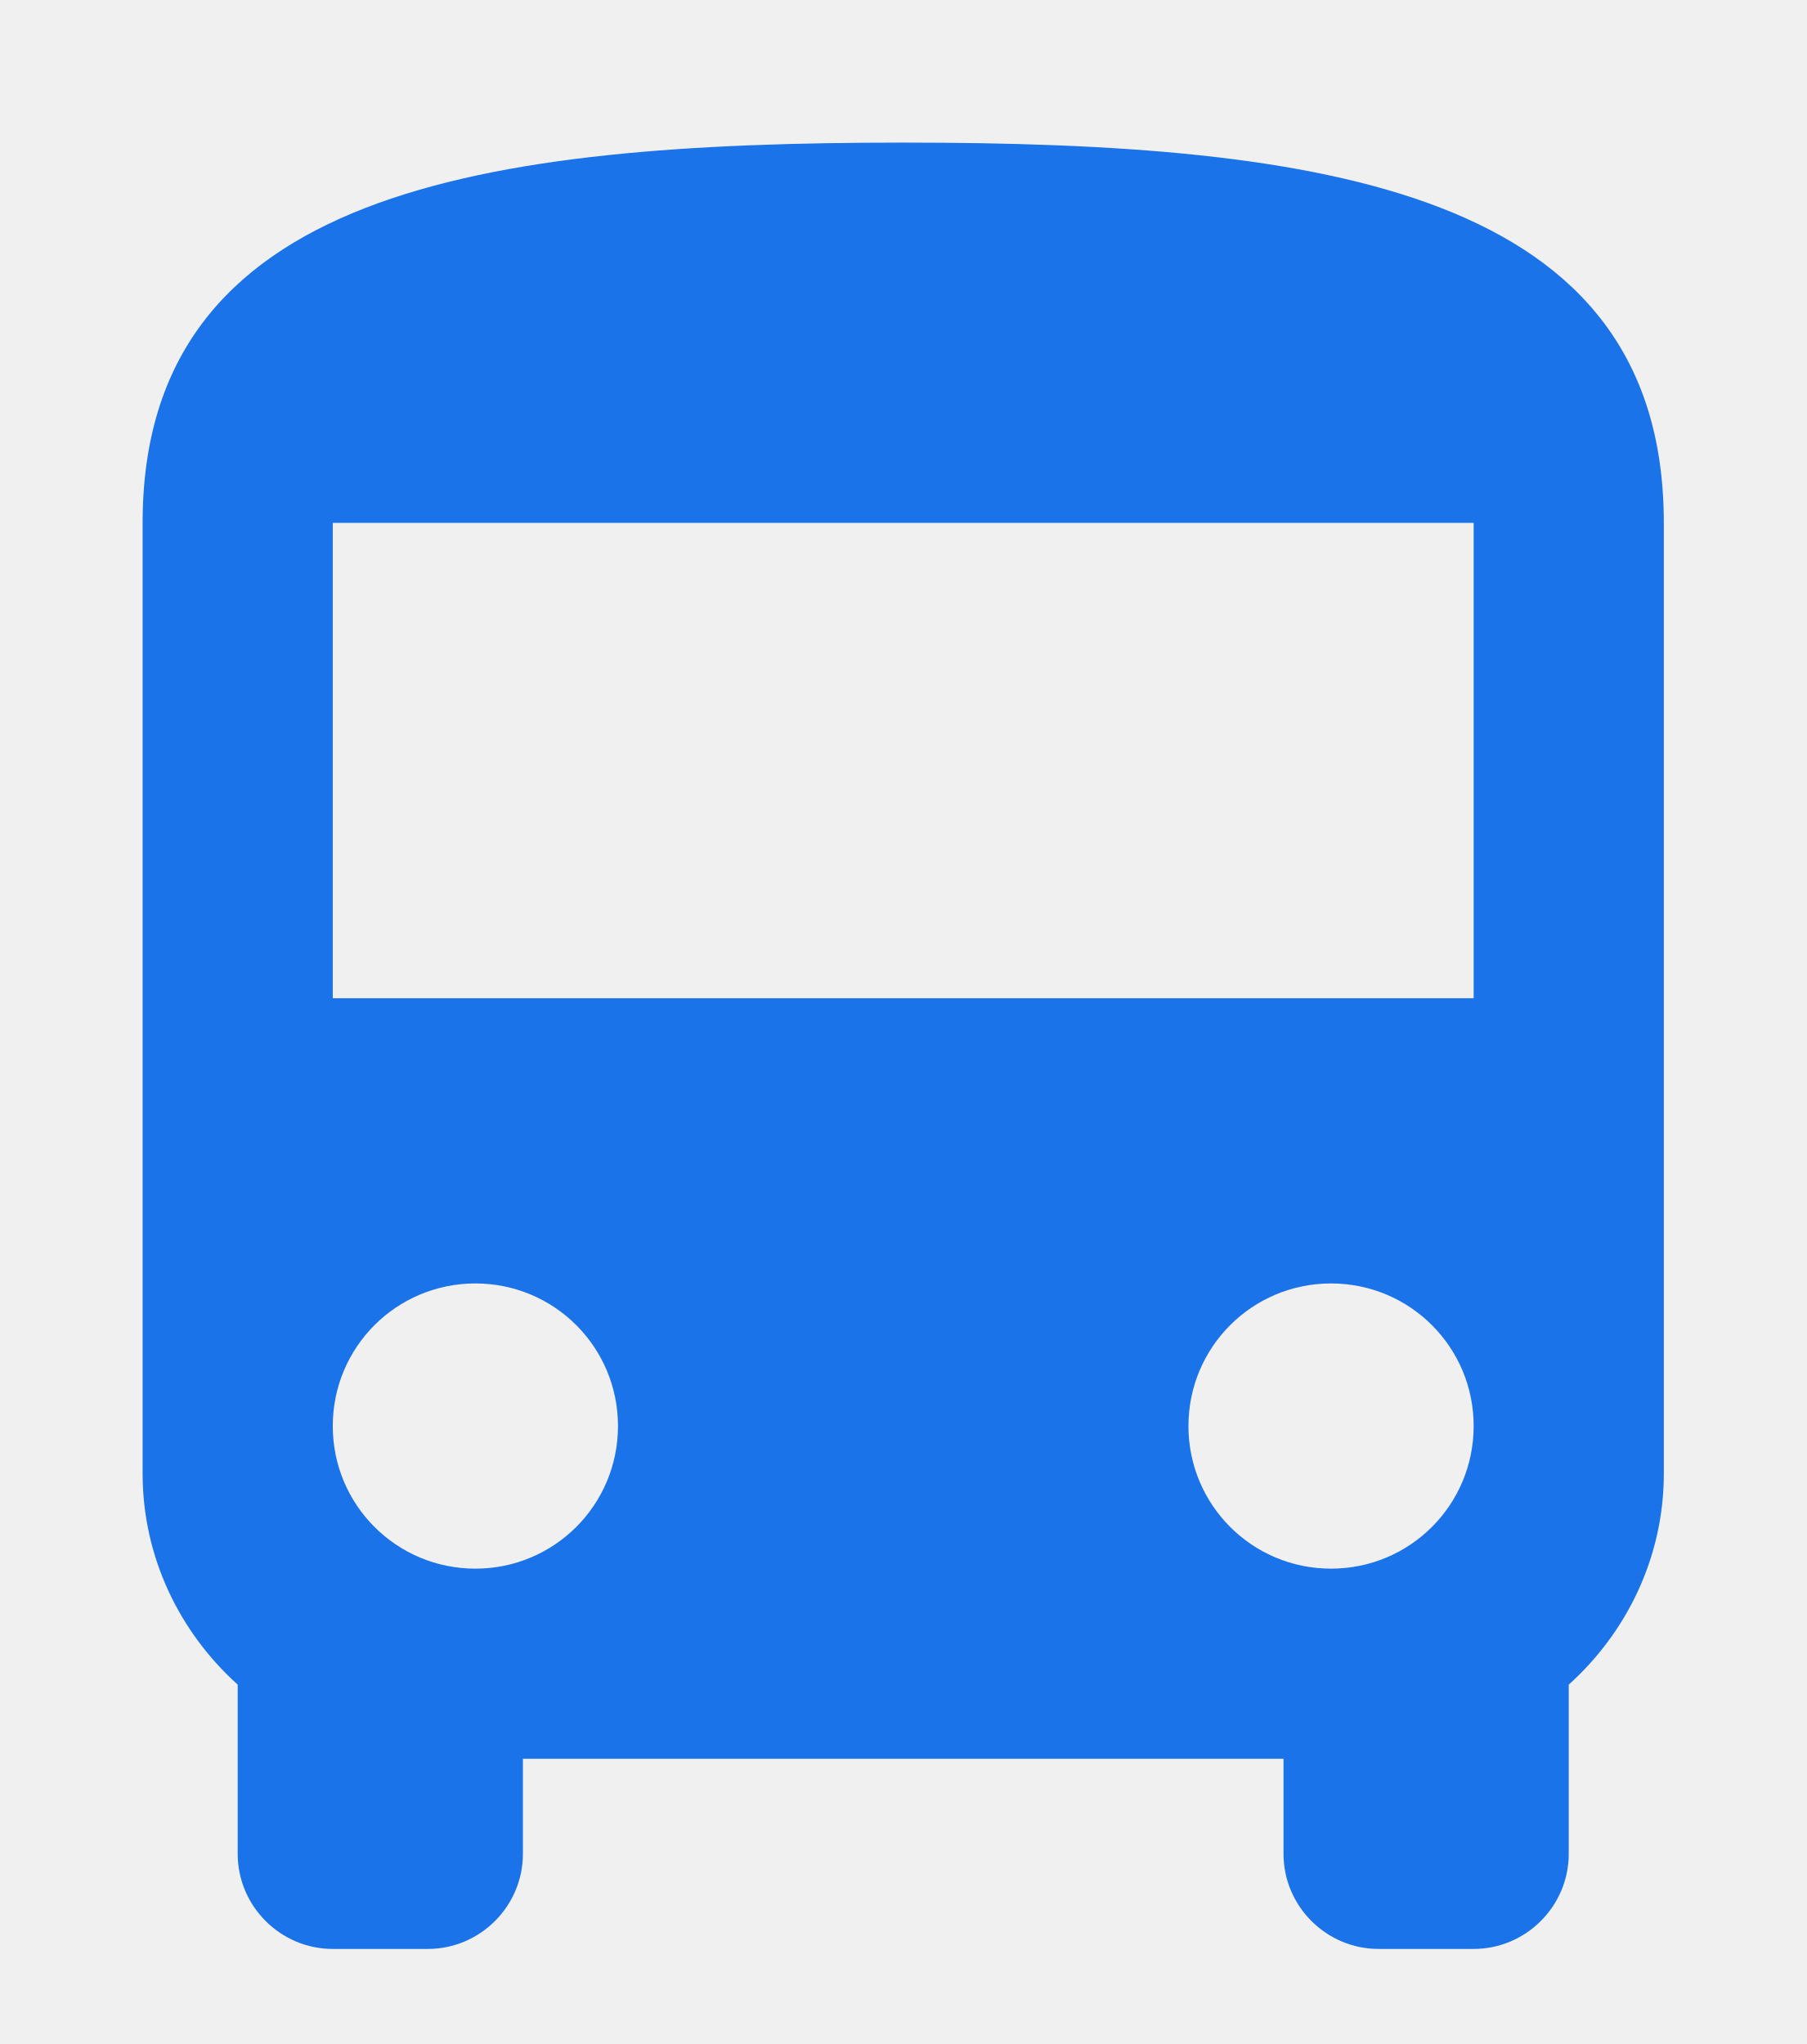
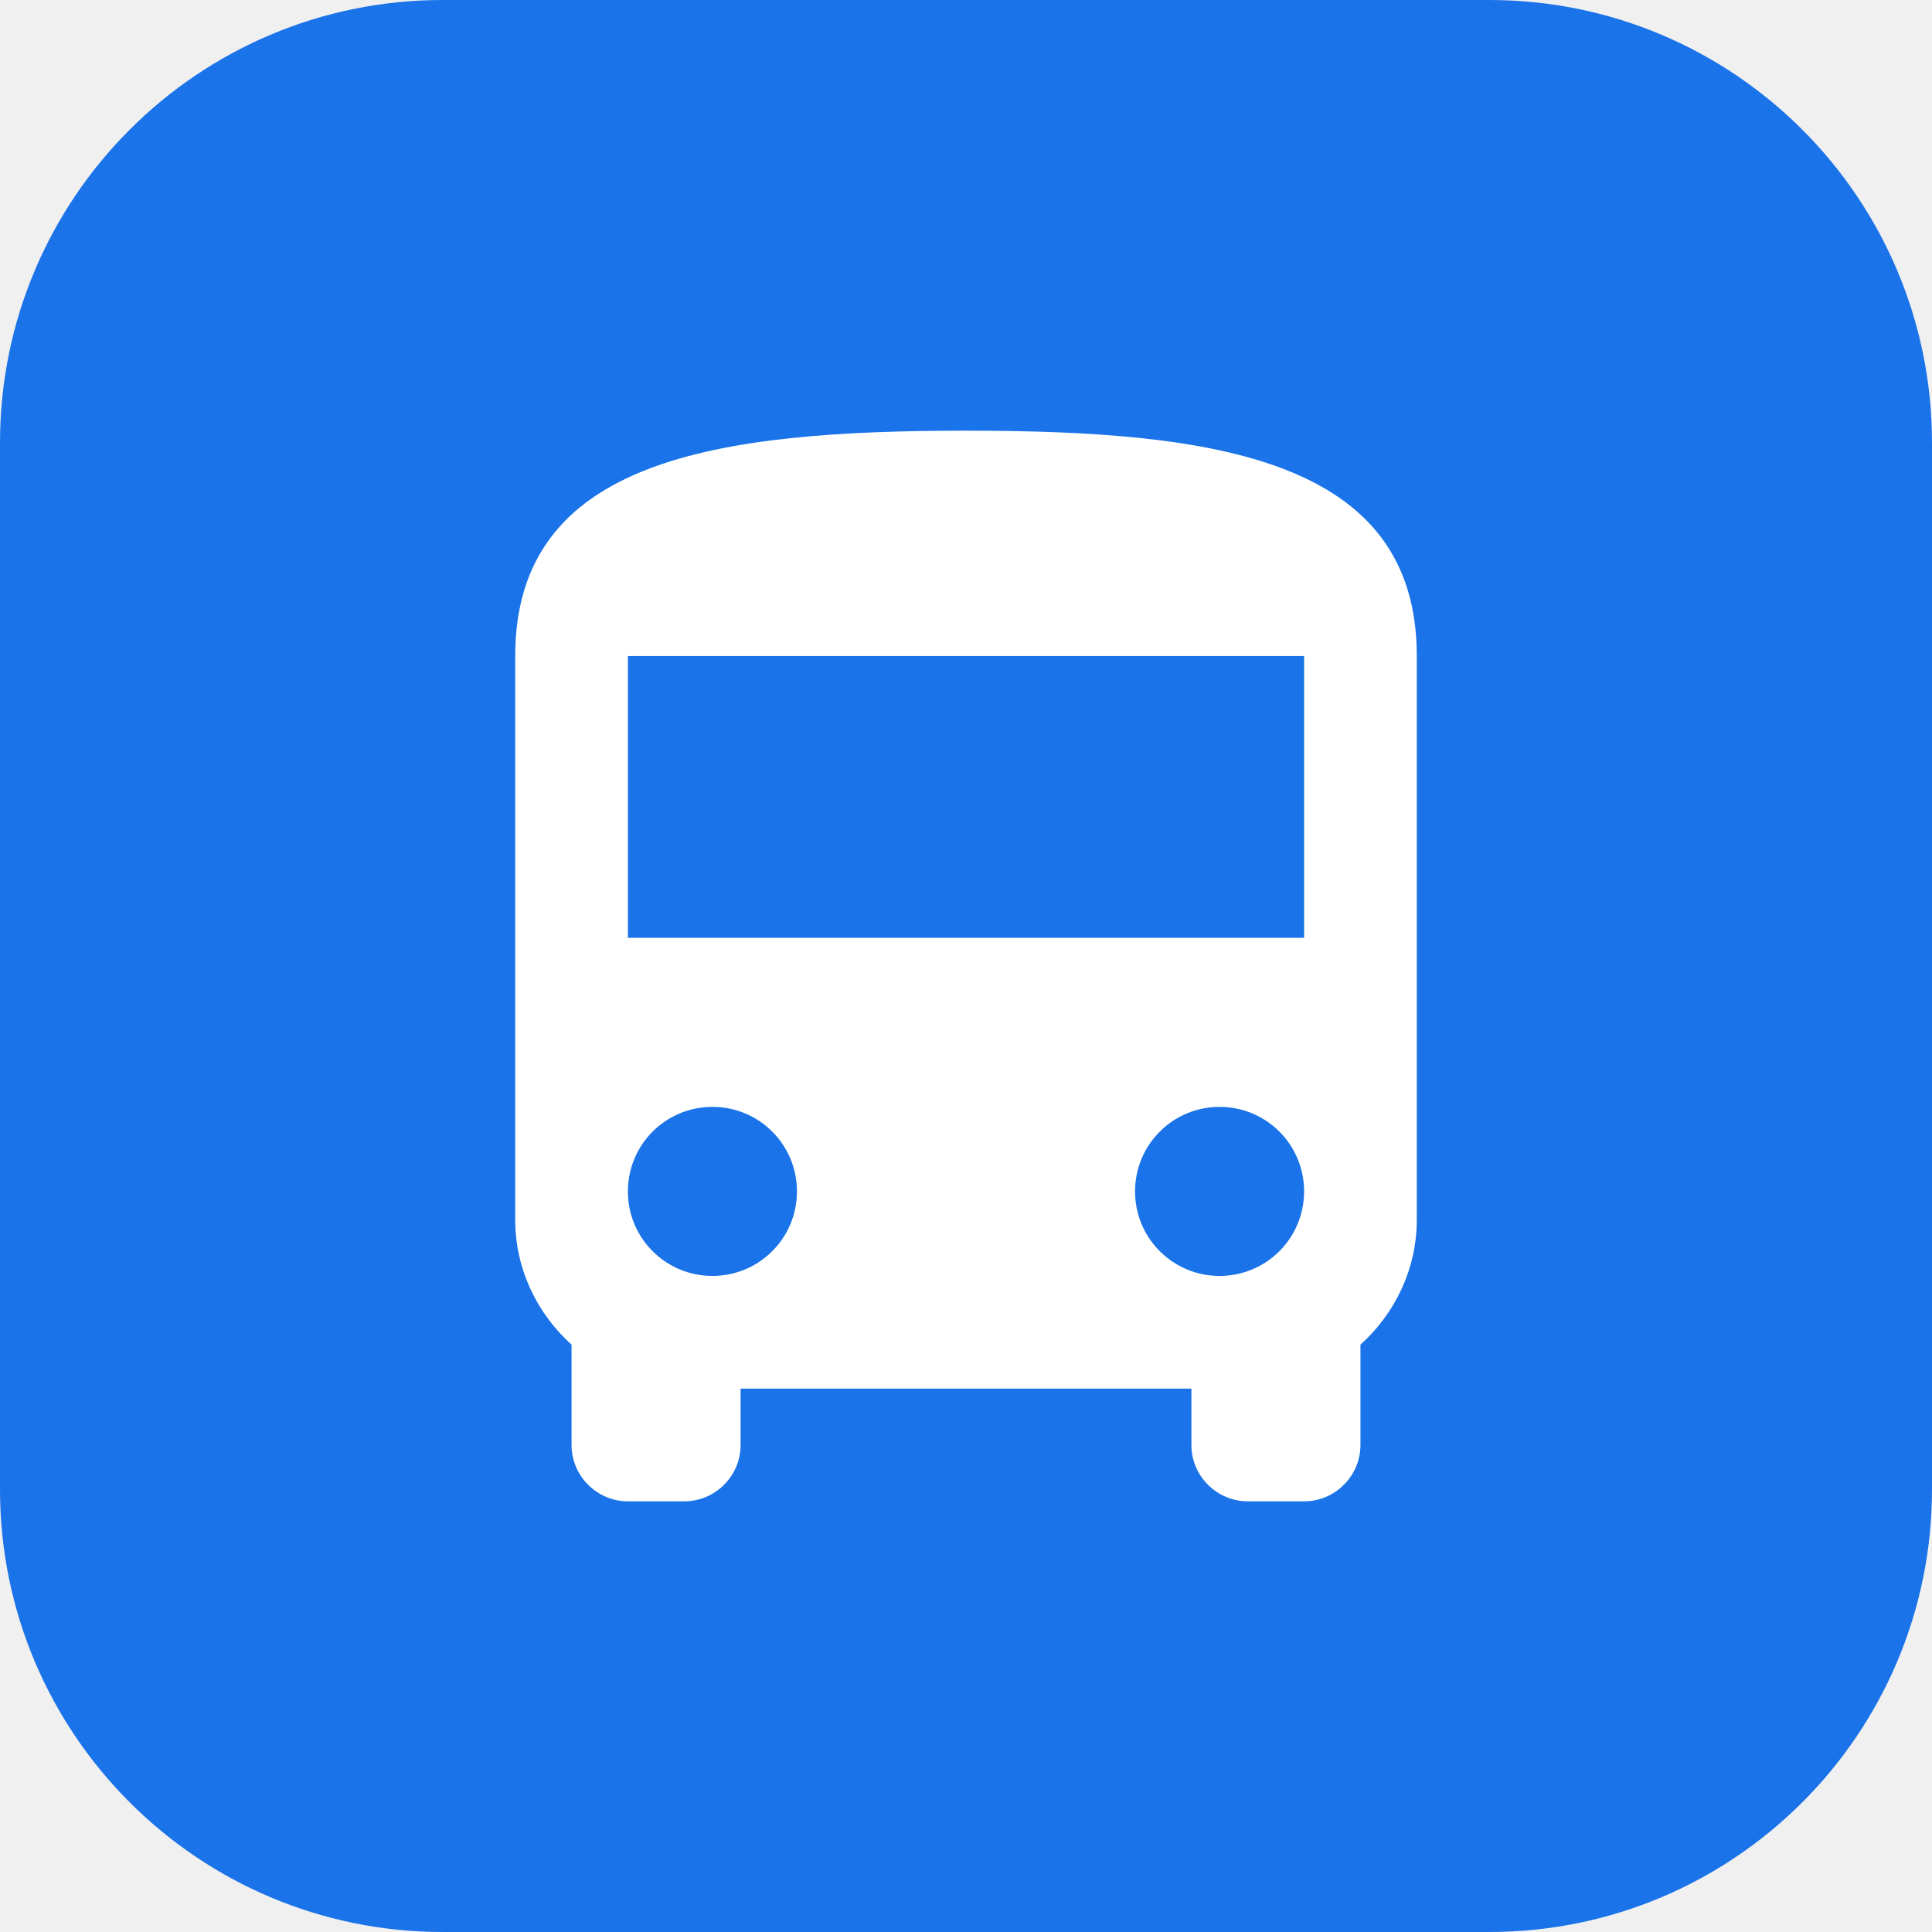
- <svg xmlns="http://www.w3.org/2000/svg" viewBox="2.5 0.5 19 21.5">
-   <path fill="#1a73e8" d="M4 16c0 .88.39 1.67 1 2.22V20c0 .55.45 1 1 1h1c.55 0 1-.45 1-1v-1h8v1c0 .55.45 1 1 1h1c.55 0 1-.45 1-1v-1.78c.61-.55 1-1.34 1-2.22V6c0-3.5-3.58-4-8-4s-8 .5-8 4v10zm3.5 1c-.83 0-1.5-.67-1.5-1.5S6.67 14 7.5 14s1.5.67 1.5 1.5S8.33 17 7.5 17zm9 0c-.83 0-1.5-.67-1.5-1.5s.67-1.5 1.5-1.5 1.5.67 1.5 1.5-.67 1.5-1.5 1.5zm1.5-6H6V6h12v5z" />
+ <svg xmlns="http://www.w3.org/2000/svg" viewBox="0 0 24 24">
+   <rect width="24" height="24" rx="5.5" fill="#1A73E8" />
+   <path fill="#fff" transform="translate(3.6 3.95) scale(0.7)" d="M4 16c0 .88.39 1.67 1 2.22V20c0 .55.45 1 1 1h1c.55 0 1-.45 1-1v-1h8v1c0 .55.45 1 1 1h1c.55 0 1-.45 1-1v-1.78c.61-.55 1-1.34 1-2.22V6c0-3.5-3.58-4-8-4s-8 .5-8 4v10zm3.5 1c-.83 0-1.5-.67-1.5-1.5S6.67 14 7.5 14s1.5.67 1.5 1.5S8.33 17 7.5 17zm9 0c-.83 0-1.5-.67-1.5-1.5s.67-1.5 1.5-1.5 1.5.67 1.5 1.5-.67 1.5-1.5 1.5zm1.5-6H6V6h12v5z" />
</svg>
